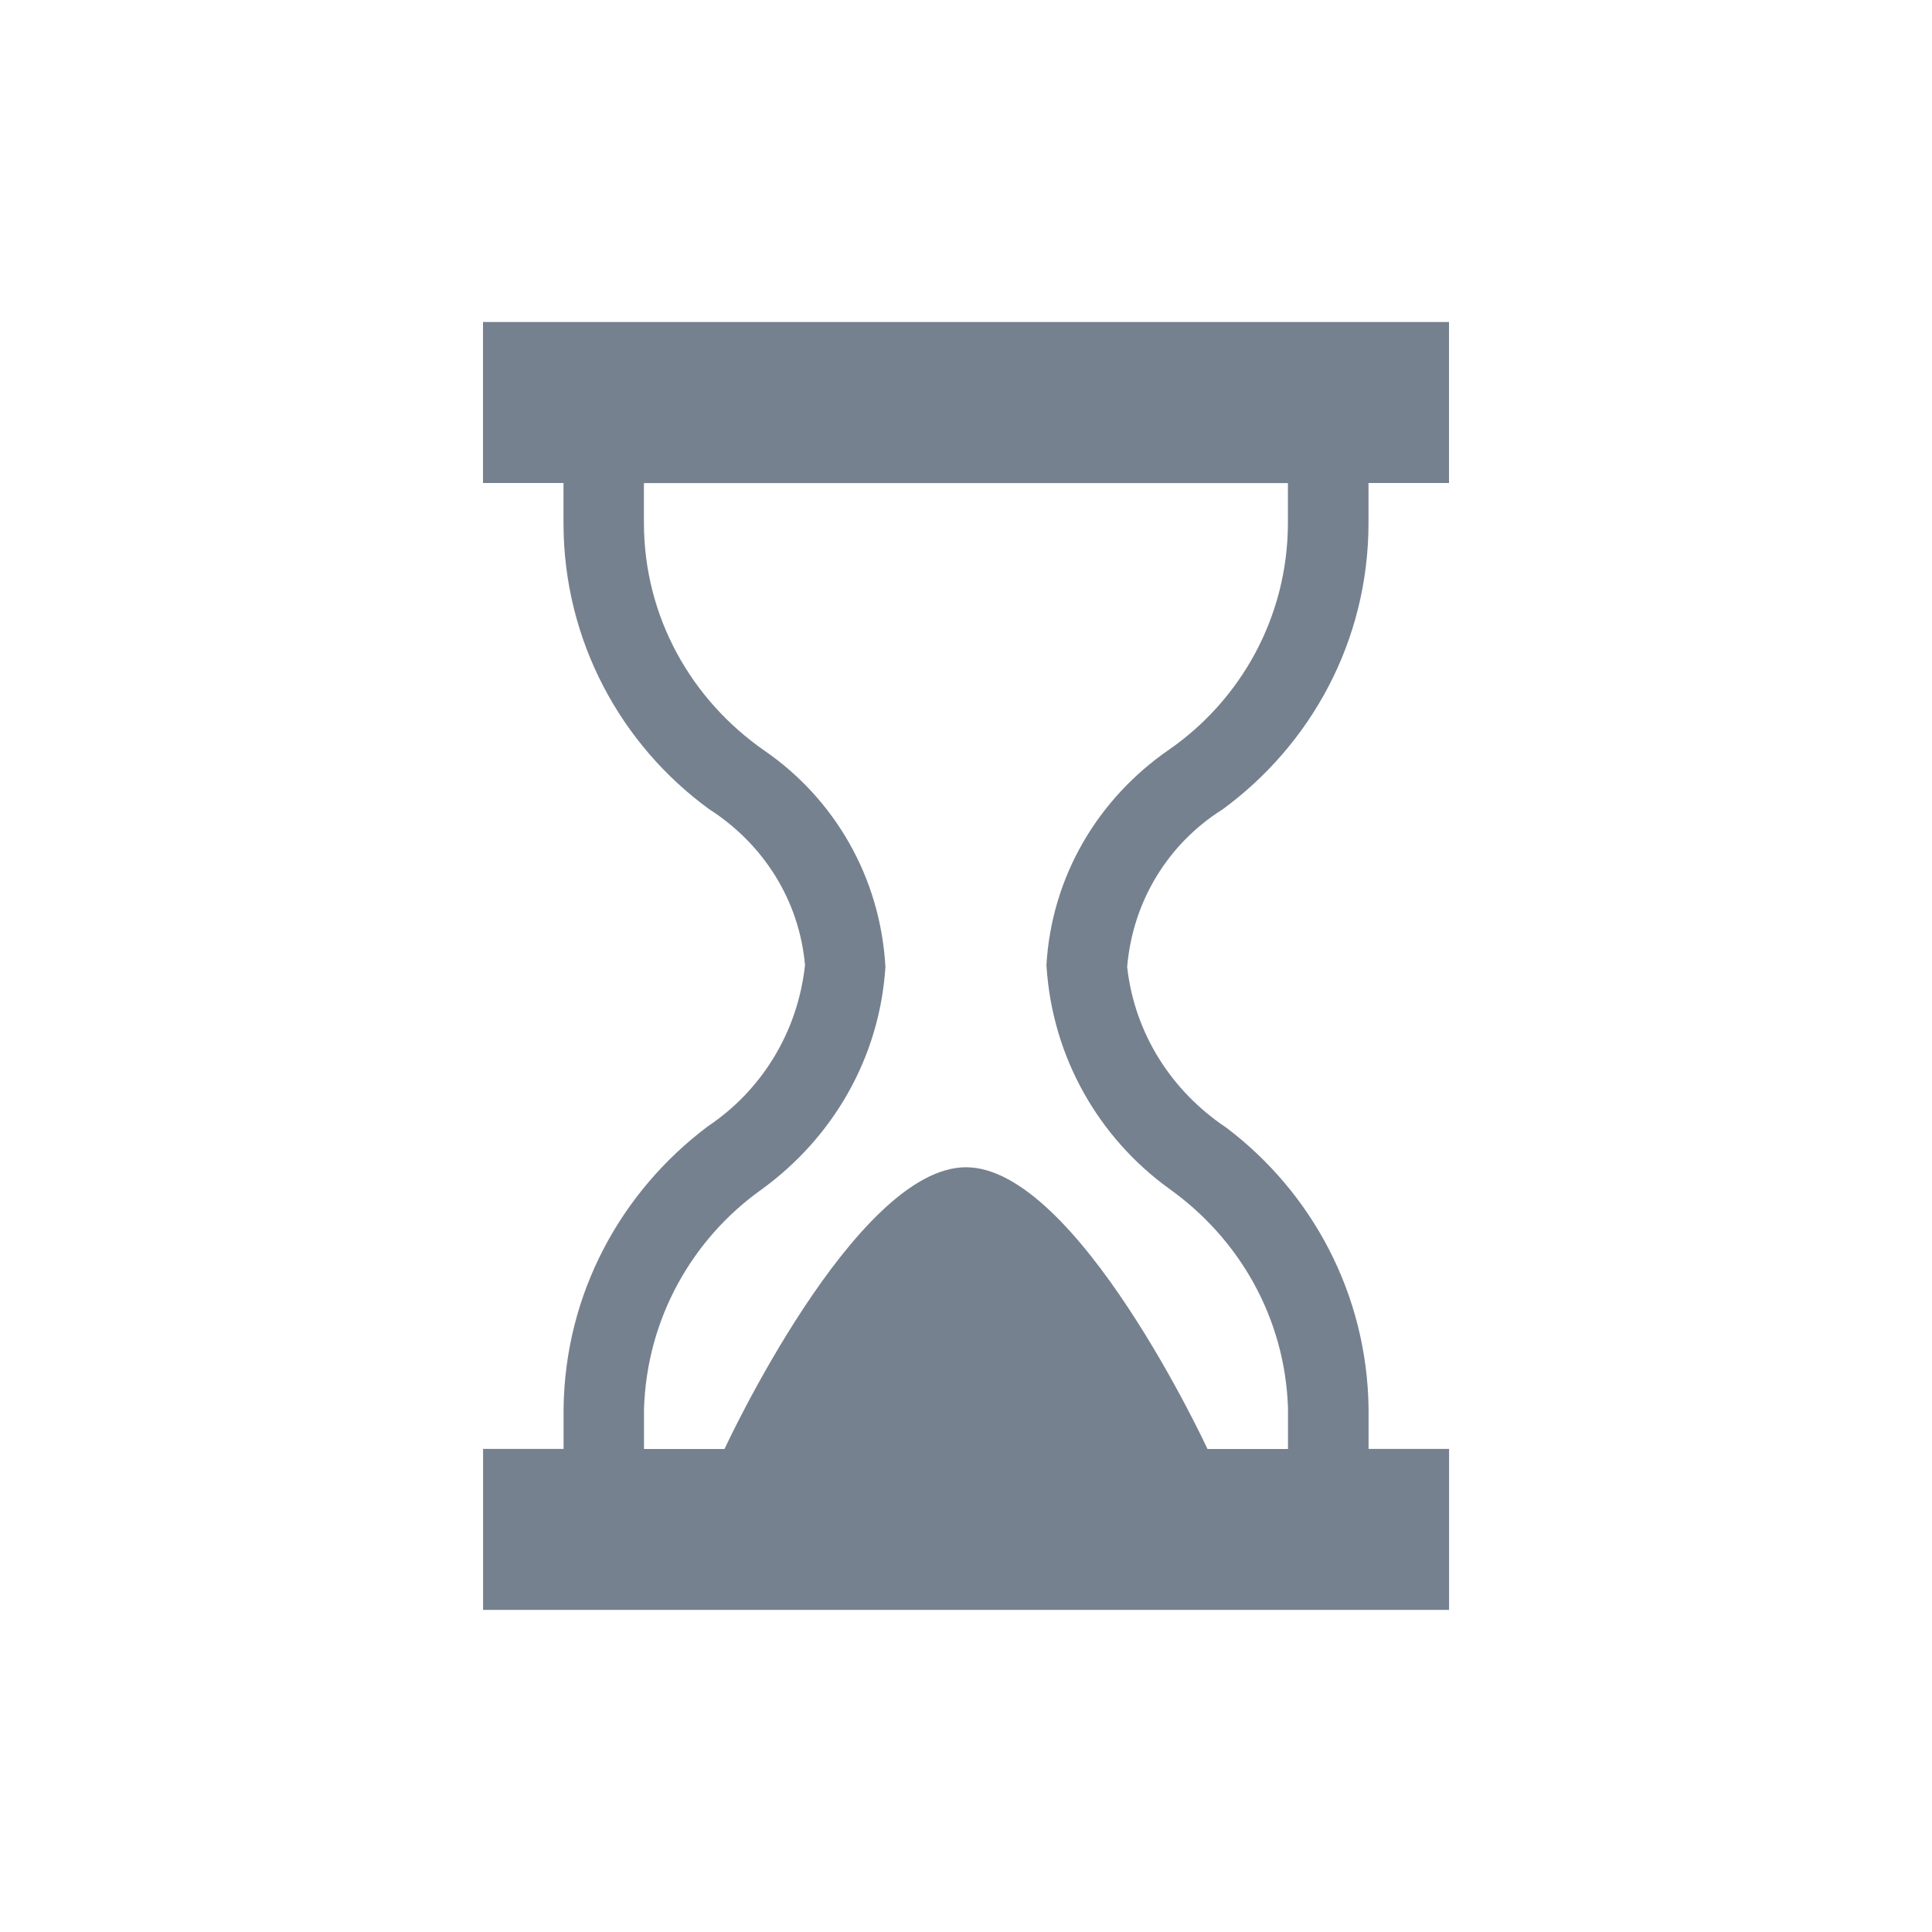
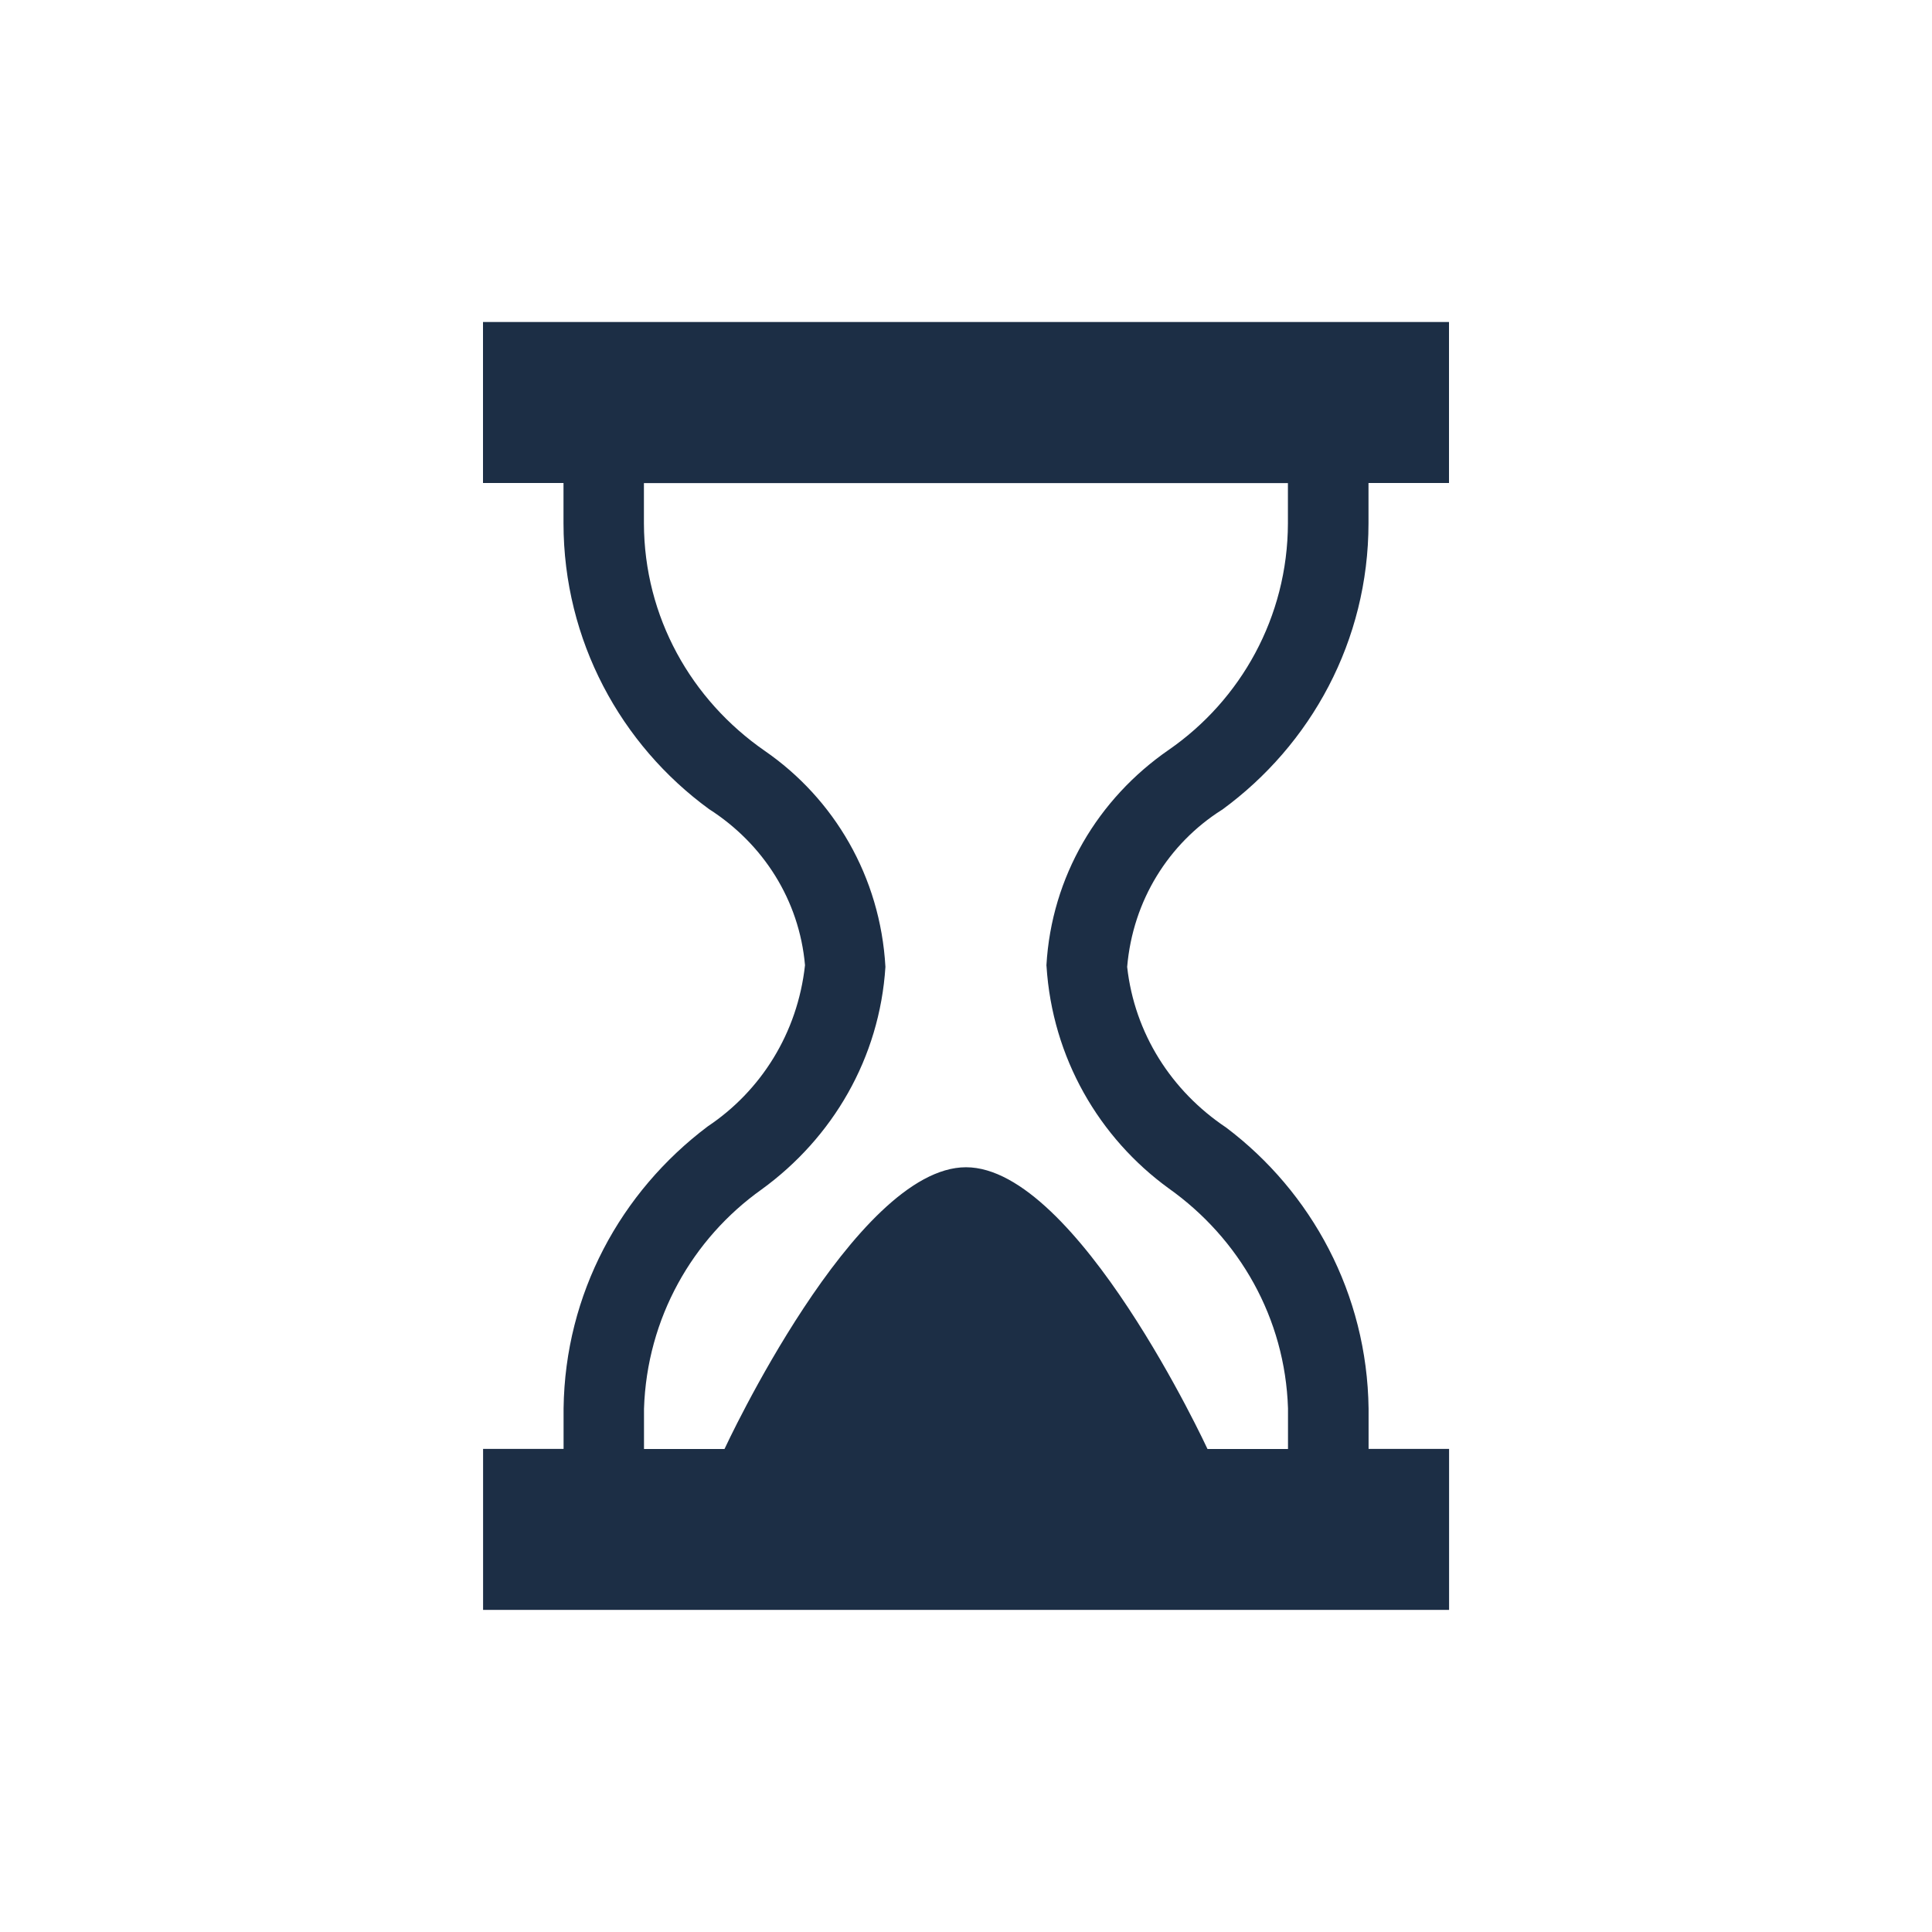
<svg xmlns="http://www.w3.org/2000/svg" width="24" height="24" viewBox="0 0 24 24" fill="none">
-   <path d="M15.18 10.06C16.287 9.252 16.999 7.959 17 6.5V6H18V4H6V6H7V6.5C7.001 7.959 7.713 9.252 8.808 10.051C9.48 10.481 9.929 11.181 10 11.99C9.907 12.838 9.449 13.554 8.791 13.993C7.71 14.807 7.019 16.071 7.001 17.496V17.999H6.001V19.999H18.001V17.999H17.001V17.499C16.983 16.07 16.292 14.807 15.232 14.007C14.552 13.553 14.094 12.838 14.002 12.011C14.073 11.18 14.522 10.479 15.171 10.065L15.18 10.06ZM13 12C13.072 13.142 13.655 14.136 14.519 14.763C15.396 15.386 15.964 16.373 16 17.495V18H15C15 18 13.38 14.5 12 14.5C10.62 14.5 9 18 9 18H8V17.5C8.036 16.373 8.604 15.386 9.459 14.777C10.345 14.135 10.927 13.142 10.999 12.011C10.936 10.887 10.358 9.92 9.501 9.328C8.587 8.695 8.002 7.666 7.999 6.501V6.001H15.999V6.501C15.996 7.667 15.412 8.696 14.52 9.314C13.64 9.921 13.062 10.888 12.999 11.992L13 12Z" fill="#1C2E45" fill-opacity="0.6" />
+   <path d="M15.18 10.06C16.287 9.252 16.999 7.959 17 6.5V6H18V4H6V6H7V6.5C7.001 7.959 7.713 9.252 8.808 10.051C9.48 10.481 9.929 11.181 10 11.99C9.907 12.838 9.449 13.554 8.791 13.993C7.71 14.807 7.019 16.071 7.001 17.496V17.999H6.001V19.999H18.001V17.999H17.001V17.499C16.983 16.07 16.292 14.807 15.232 14.007C14.552 13.553 14.094 12.838 14.002 12.011C14.073 11.18 14.522 10.479 15.171 10.065L15.18 10.06ZM13 12C13.072 13.142 13.655 14.136 14.519 14.763C15.396 15.386 15.964 16.373 16 17.495V18H15C15 18 13.38 14.5 12 14.5C10.62 14.5 9 18 9 18H8V17.5C8.036 16.373 8.604 15.386 9.459 14.777C10.345 14.135 10.927 13.142 10.999 12.011C10.936 10.887 10.358 9.92 9.501 9.328C8.587 8.695 8.002 7.666 7.999 6.501V6.001H15.999V6.501C15.996 7.667 15.412 8.696 14.52 9.314C13.64 9.921 13.062 10.888 12.999 11.992L13 12Z" fill="#1C2E45" fill-opacity="1" />
</svg>
